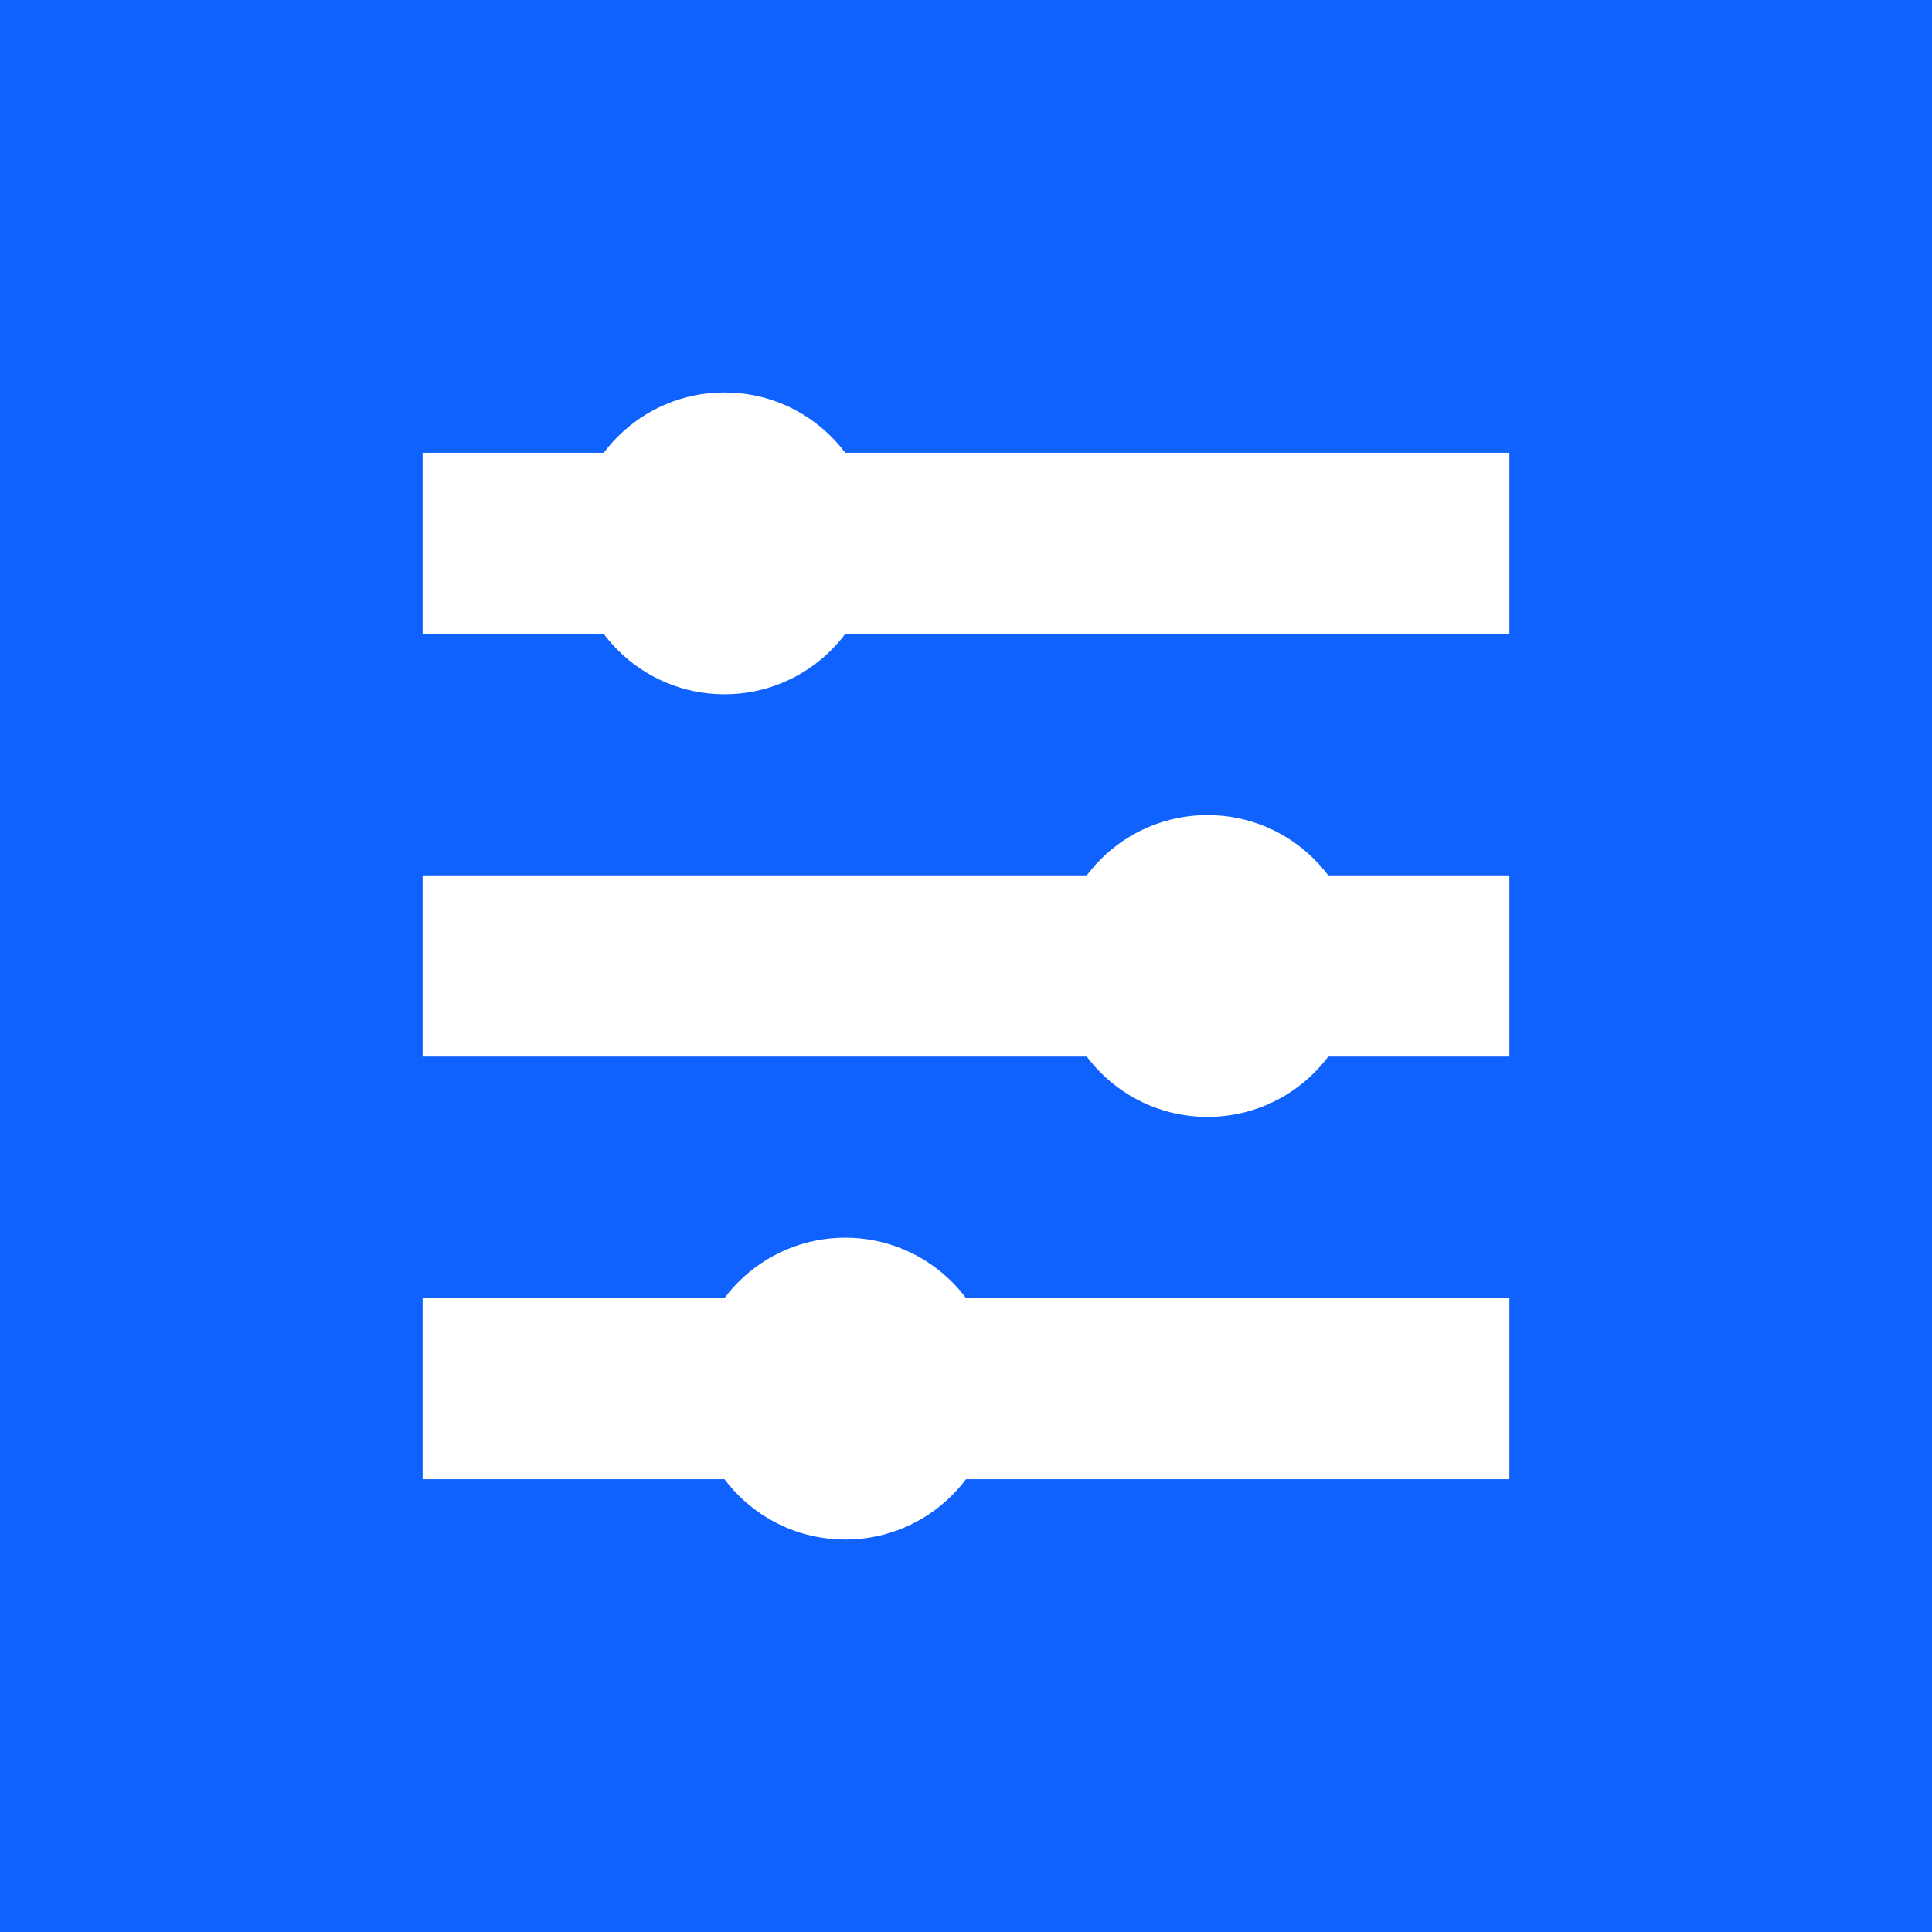
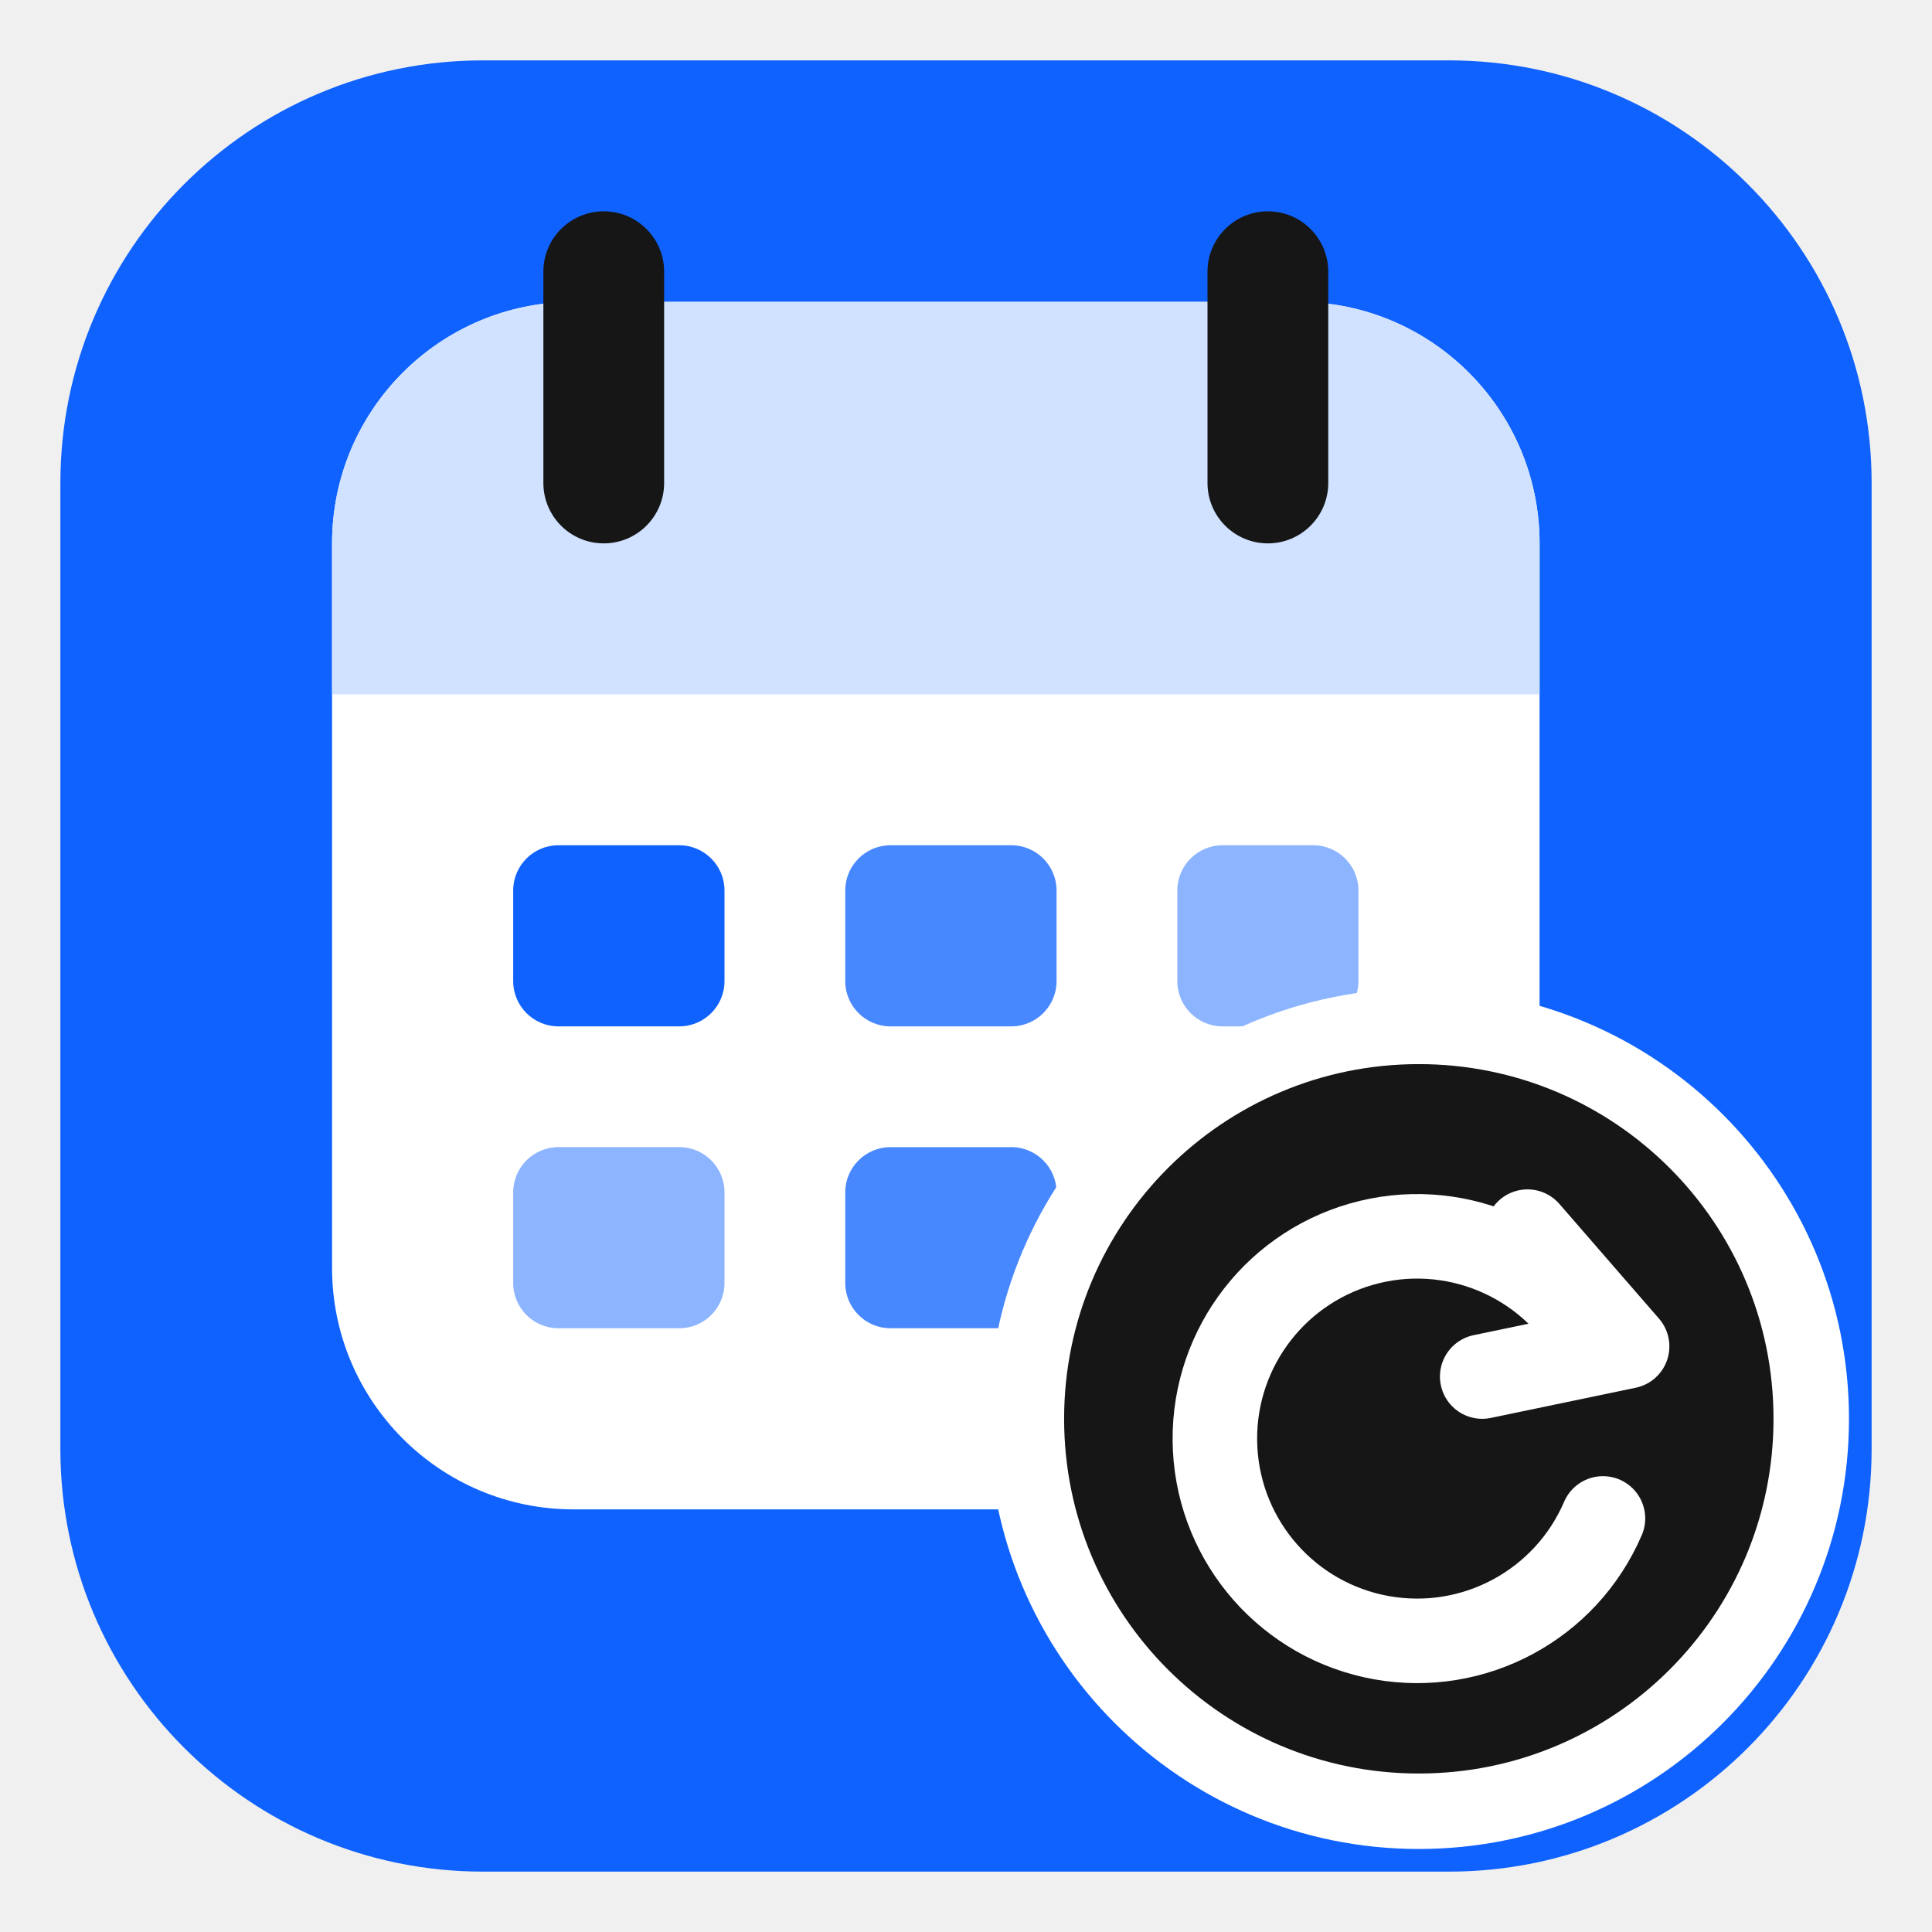
- <svg xmlns="http://www.w3.org/2000/svg" viewBox="0 0 64 64" role="img" aria-labelledby="title">
-   <rect width="64" height="64" fill="#0f62fe" />
-   <path d="M14 18h36M14 32h36M14 46h36" fill="none" stroke="#fff" stroke-width="6" />
-   <circle cx="24" cy="18" r="5" fill="#fff" />
-   <circle cx="40" cy="32" r="5" fill="#fff" />
-   <circle cx="28" cy="46" r="5" fill="#fff" />
+ <svg xmlns="http://www.w3.org/2000/svg" viewBox="0 0 64 64" role="img" aria-labelledby="title description">
+   <rect x="2" y="2" width="60" height="60" rx="14" fill="#0f62fe" />
+   <g id="calendar">
+     <rect x="11" y="10" width="40" height="40" rx="8" fill="#ffffff" />
+     <path d="M11 18a8 8 0 0 1 8-8h24a8 8 0 0 1 8 8v5H11z" fill="#d0e2ff" />
+     <rect x="18" y="7" width="4" height="11" rx="2" fill="#161616" />
+     <rect x="40" y="7" width="4" height="11" rx="2" fill="#161616" />
+     <g fill="#0f62fe">
+       <rect x="17" y="28" width="7" height="6" rx="1.5" />
+       <rect x="28" y="28" width="7" height="6" rx="1.5" opacity="0.76" />
+       <rect x="39" y="28" width="6" height="6" rx="1.5" opacity="0.48" />
+       <rect x="17" y="38" width="7" height="6" rx="1.5" opacity="0.48" />
+       <rect x="28" y="38" width="7" height="6" rx="1.5" opacity="0.76" />
+     </g>
+   </g>
+   <g id="refresh-badge">
+     <circle cx="47" cy="47" r="13" fill="#161616" stroke="#ffffff" stroke-width="2.5" />
+     <path d="M52.8 44.4a6.7 6.7 0 1 0 .3 5.9" fill="none" stroke="#ffffff" stroke-width="2.8" stroke-linecap="round" />
+     <path d="m50.6 40.8 3.3 3.8-4.8 1" fill="none" stroke="#ffffff" stroke-width="2.8" stroke-linecap="round" stroke-linejoin="round" />
+   </g>
</svg>
